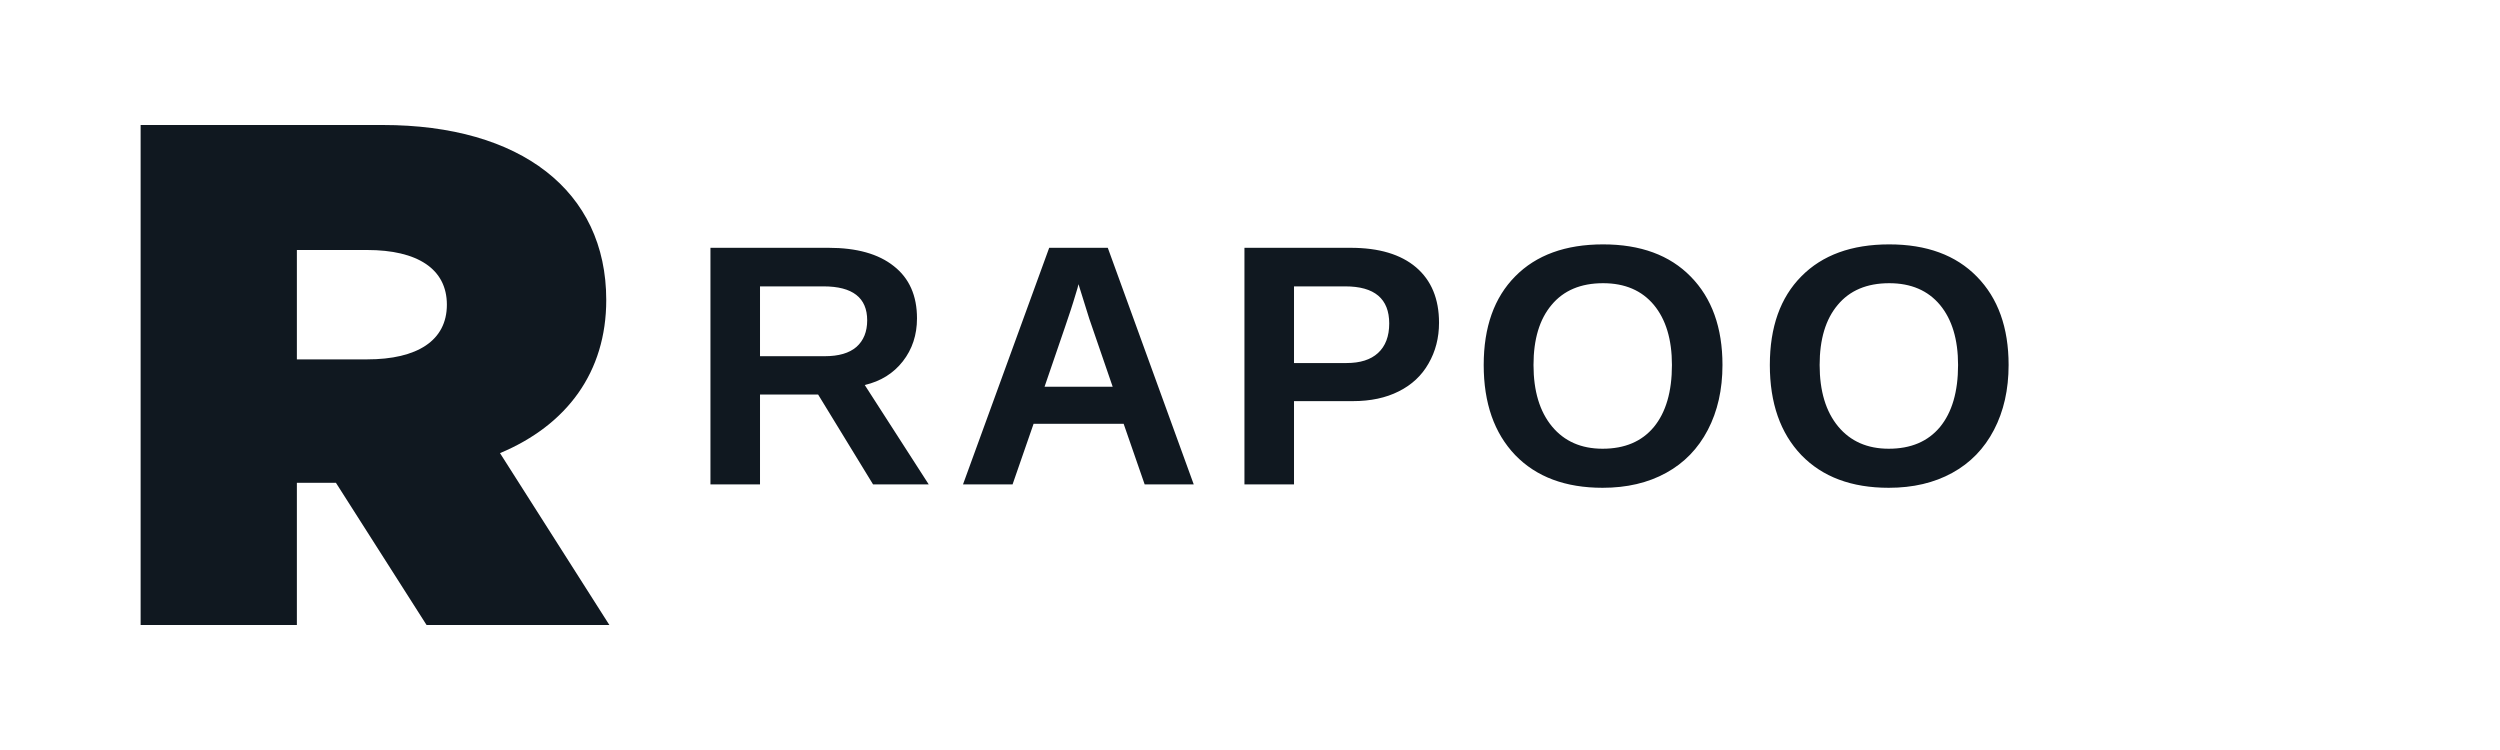
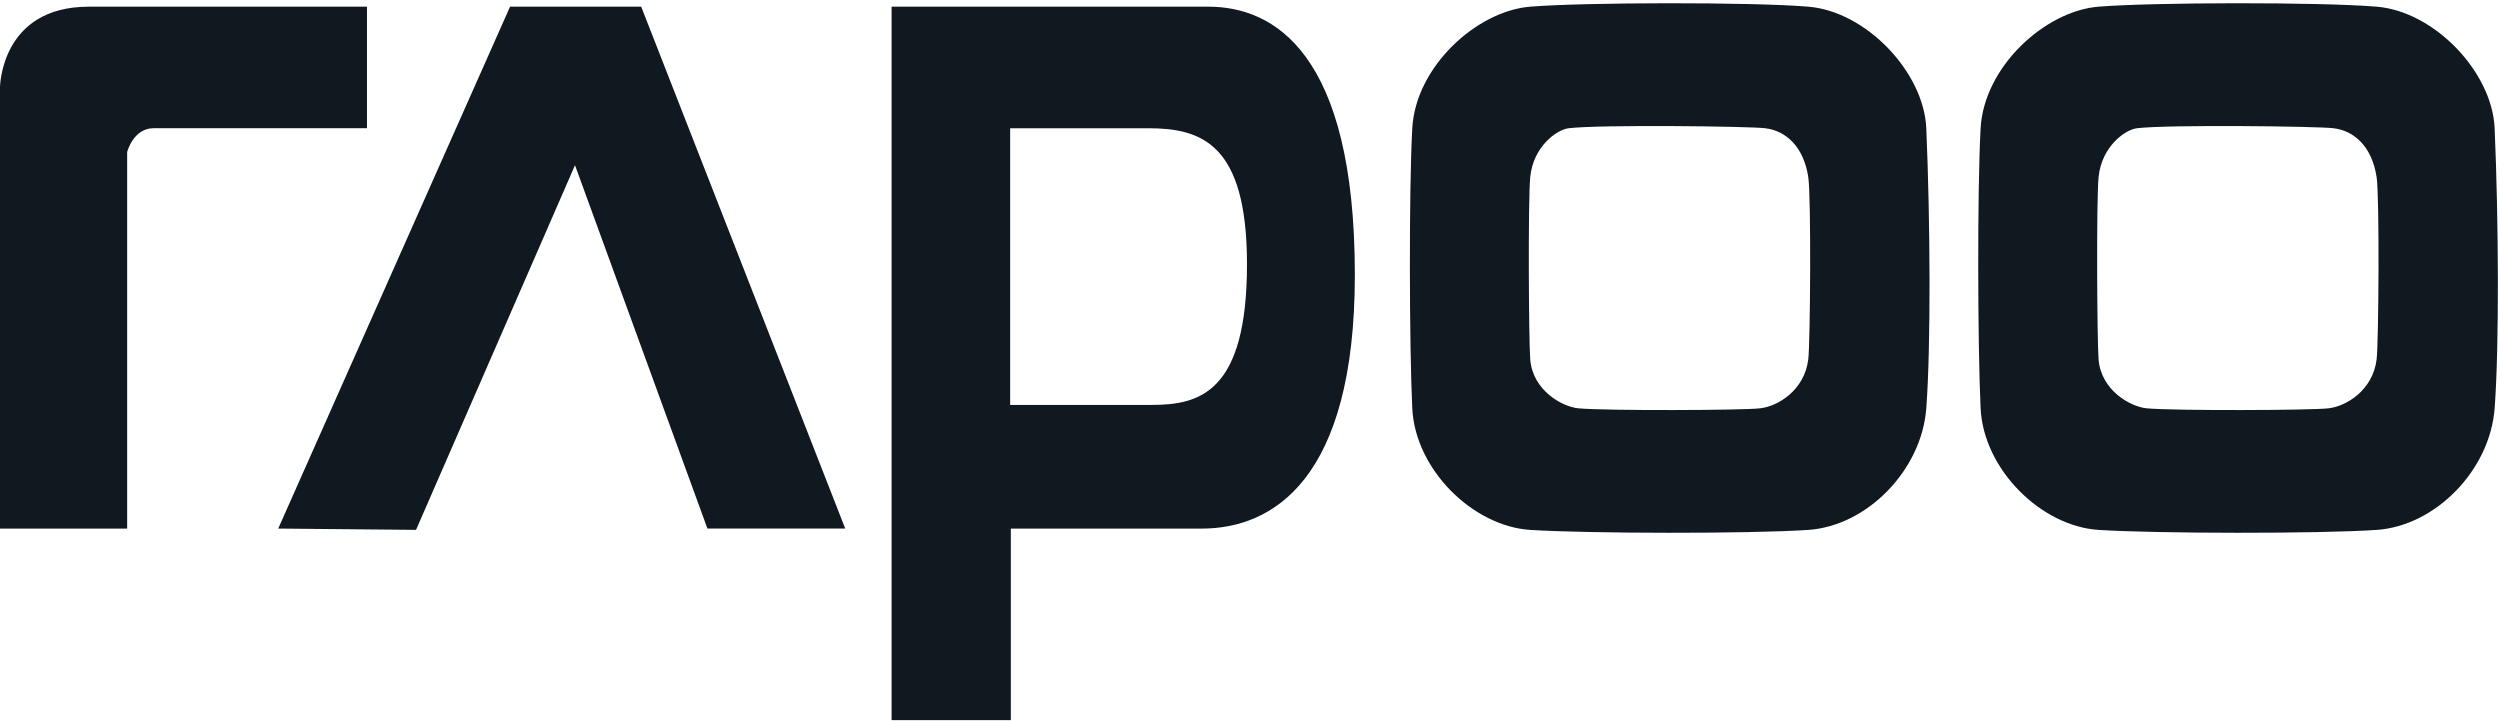
- <svg xmlns="http://www.w3.org/2000/svg" viewBox="0 0 160 48" role="img" aria-labelledby="title">
-   <path fill="#101820" d="M9 8h15.5c8.8 0 14.3 4.2 14.3 11.2 0 4.6-2.5 8-6.8 9.8L39 40H27.3l-5.8-9.1H19V40H9V8Zm10 8v7h4.5c3.2 0 5.1-1.2 5.1-3.5S26.7 16 23.5 16H19Z" />
-   <text x="44" y="31" fill="#101820" font-family="Arial, Helvetica, sans-serif" font-size="22" font-weight="800" letter-spacing="1.2">RAPOO</text>
+ <svg xmlns="http://www.w3.org/2000/svg" width="111" height="32" viewBox="0 0 111 32" role="img" aria-labelledby="title">
+   <path fill="#101820" d="M105.522.296c2.567.211 5.131 2.902 5.24 5.398.177 4.105.207 9.678 0 12.435-.209 2.757-2.636 5.222-5.24 5.399-2.604.177-9.787.163-12.345 0-2.556-.165-5.108-2.687-5.238-5.399-.13-2.713-.151-9.707 0-12.435.152-2.73 2.853-5.204 5.238-5.398 2.388-.194 9.779-.211 12.345 0m-25.235 0c2.567.211 5.131 2.902 5.24 5.398.177 4.105.207 9.678 0 12.435-.208 2.757-2.635 5.222-5.24 5.399-2.604.177-9.786.163-12.344 0-2.556-.165-5.109-2.687-5.238-5.399-.131-2.713-.152-9.707 0-12.435.151-2.73 2.852-5.204 5.238-5.398 2.387-.194 9.778-.211 12.344 0m0 15.663c.09-.714.133-7.221 0-8.096-.206-1.359-.997-2.06-1.915-2.17-.72-.087-7.312-.166-8.72 0-.523.06-1.575.803-1.71 2.17-.1 1.045-.066 7.24 0 8.096.113 1.39 1.436 2.105 2.135 2.17 1.197.113 7.272.093 8.076 0 .794-.091 1.964-.804 2.134-2.17M53.646.296c2.893 0 6.509 2.012 6.509 11.912 0 9.107-3.659 11.262-6.804 11.262h-8.47v8.505h-5.294V.296h14.059m1.72 11.434c0-5.348-2.015-6.036-4.387-6.036h-6.128V17.98l6.287-.002c2.108 0 4.228-.532 4.228-6.249M12.353 23.468L22.646.297h5.823l9.059 23.171H31.41L25.53 7.336l-7.058 16.19zM0 3.875S.026.297 3.94.297h12.354v5.395H6.823c-.908 0-1.177 1.057-1.177 1.057v16.72H0zm105.522 12.084c.09-.714.133-7.221 0-8.096-.207-1.359-.997-2.06-1.915-2.17-.72-.087-7.312-.166-8.72 0-.523.06-1.575.803-1.71 2.17-.101 1.045-.067 7.24 0 8.096.112 1.39 1.435 2.105 2.135 2.17 1.197.113 7.272.093 8.076 0 .794-.091 1.964-.804 2.134-2.17" />
</svg>
